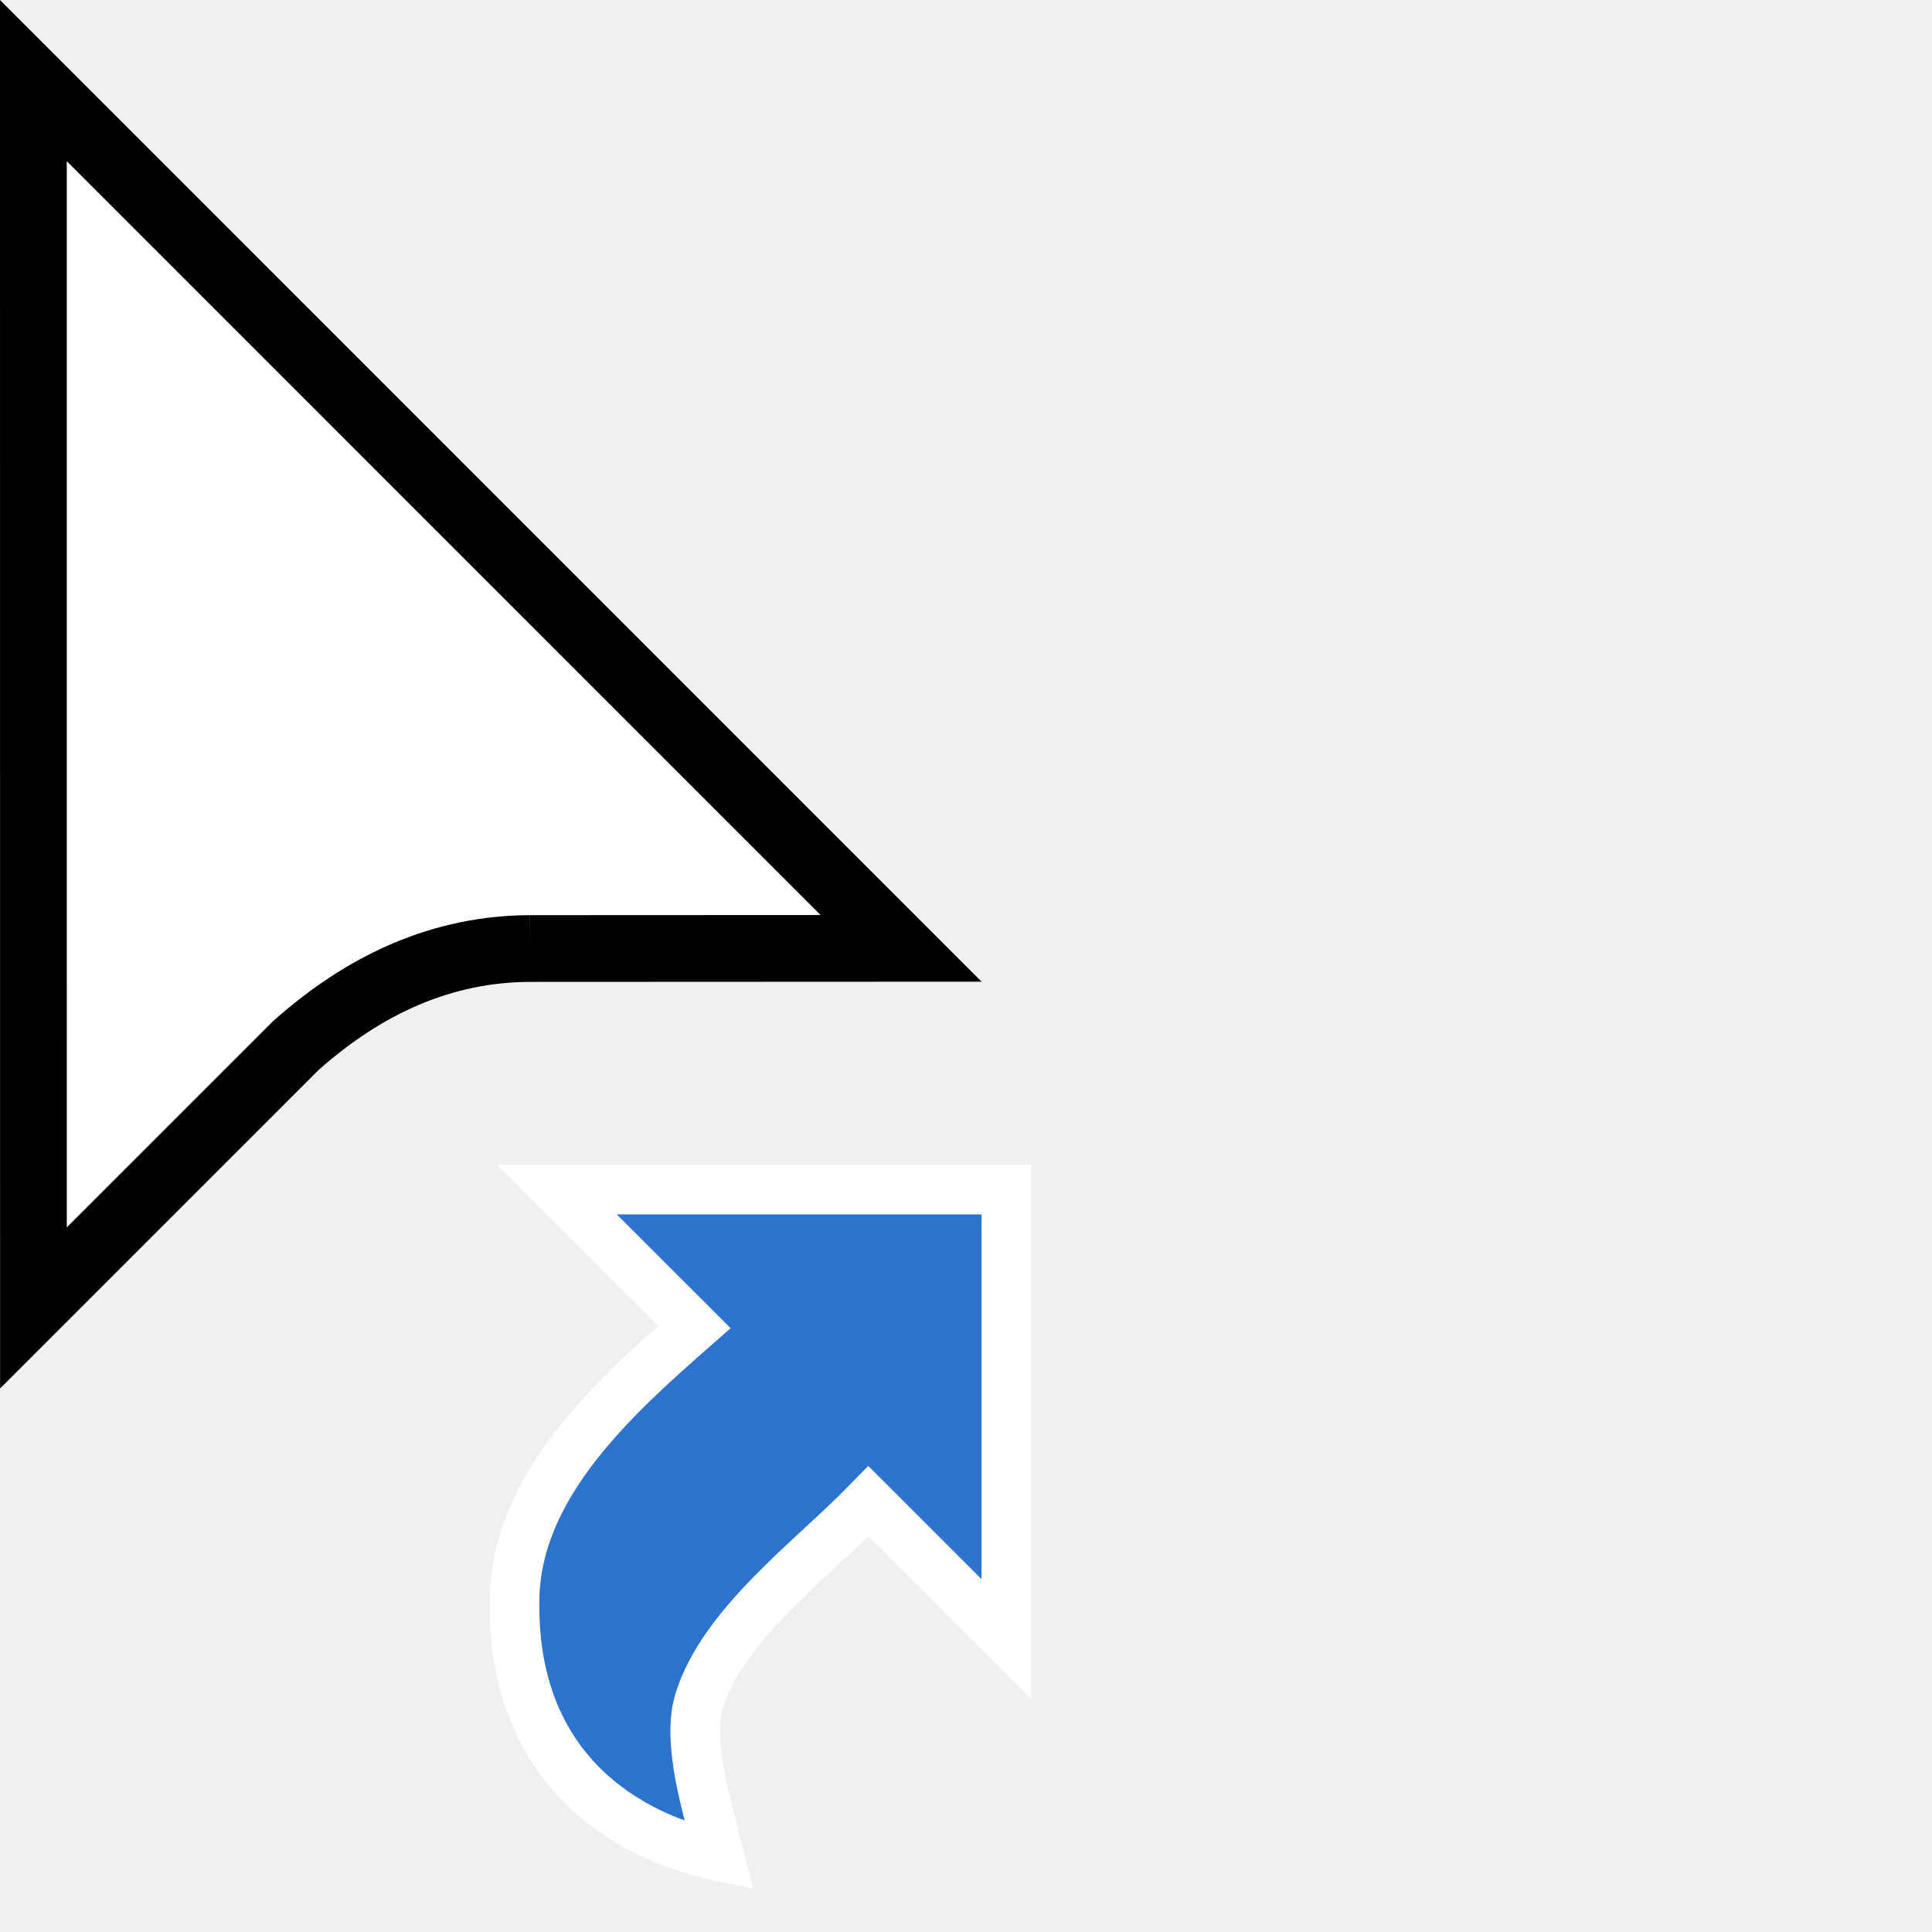
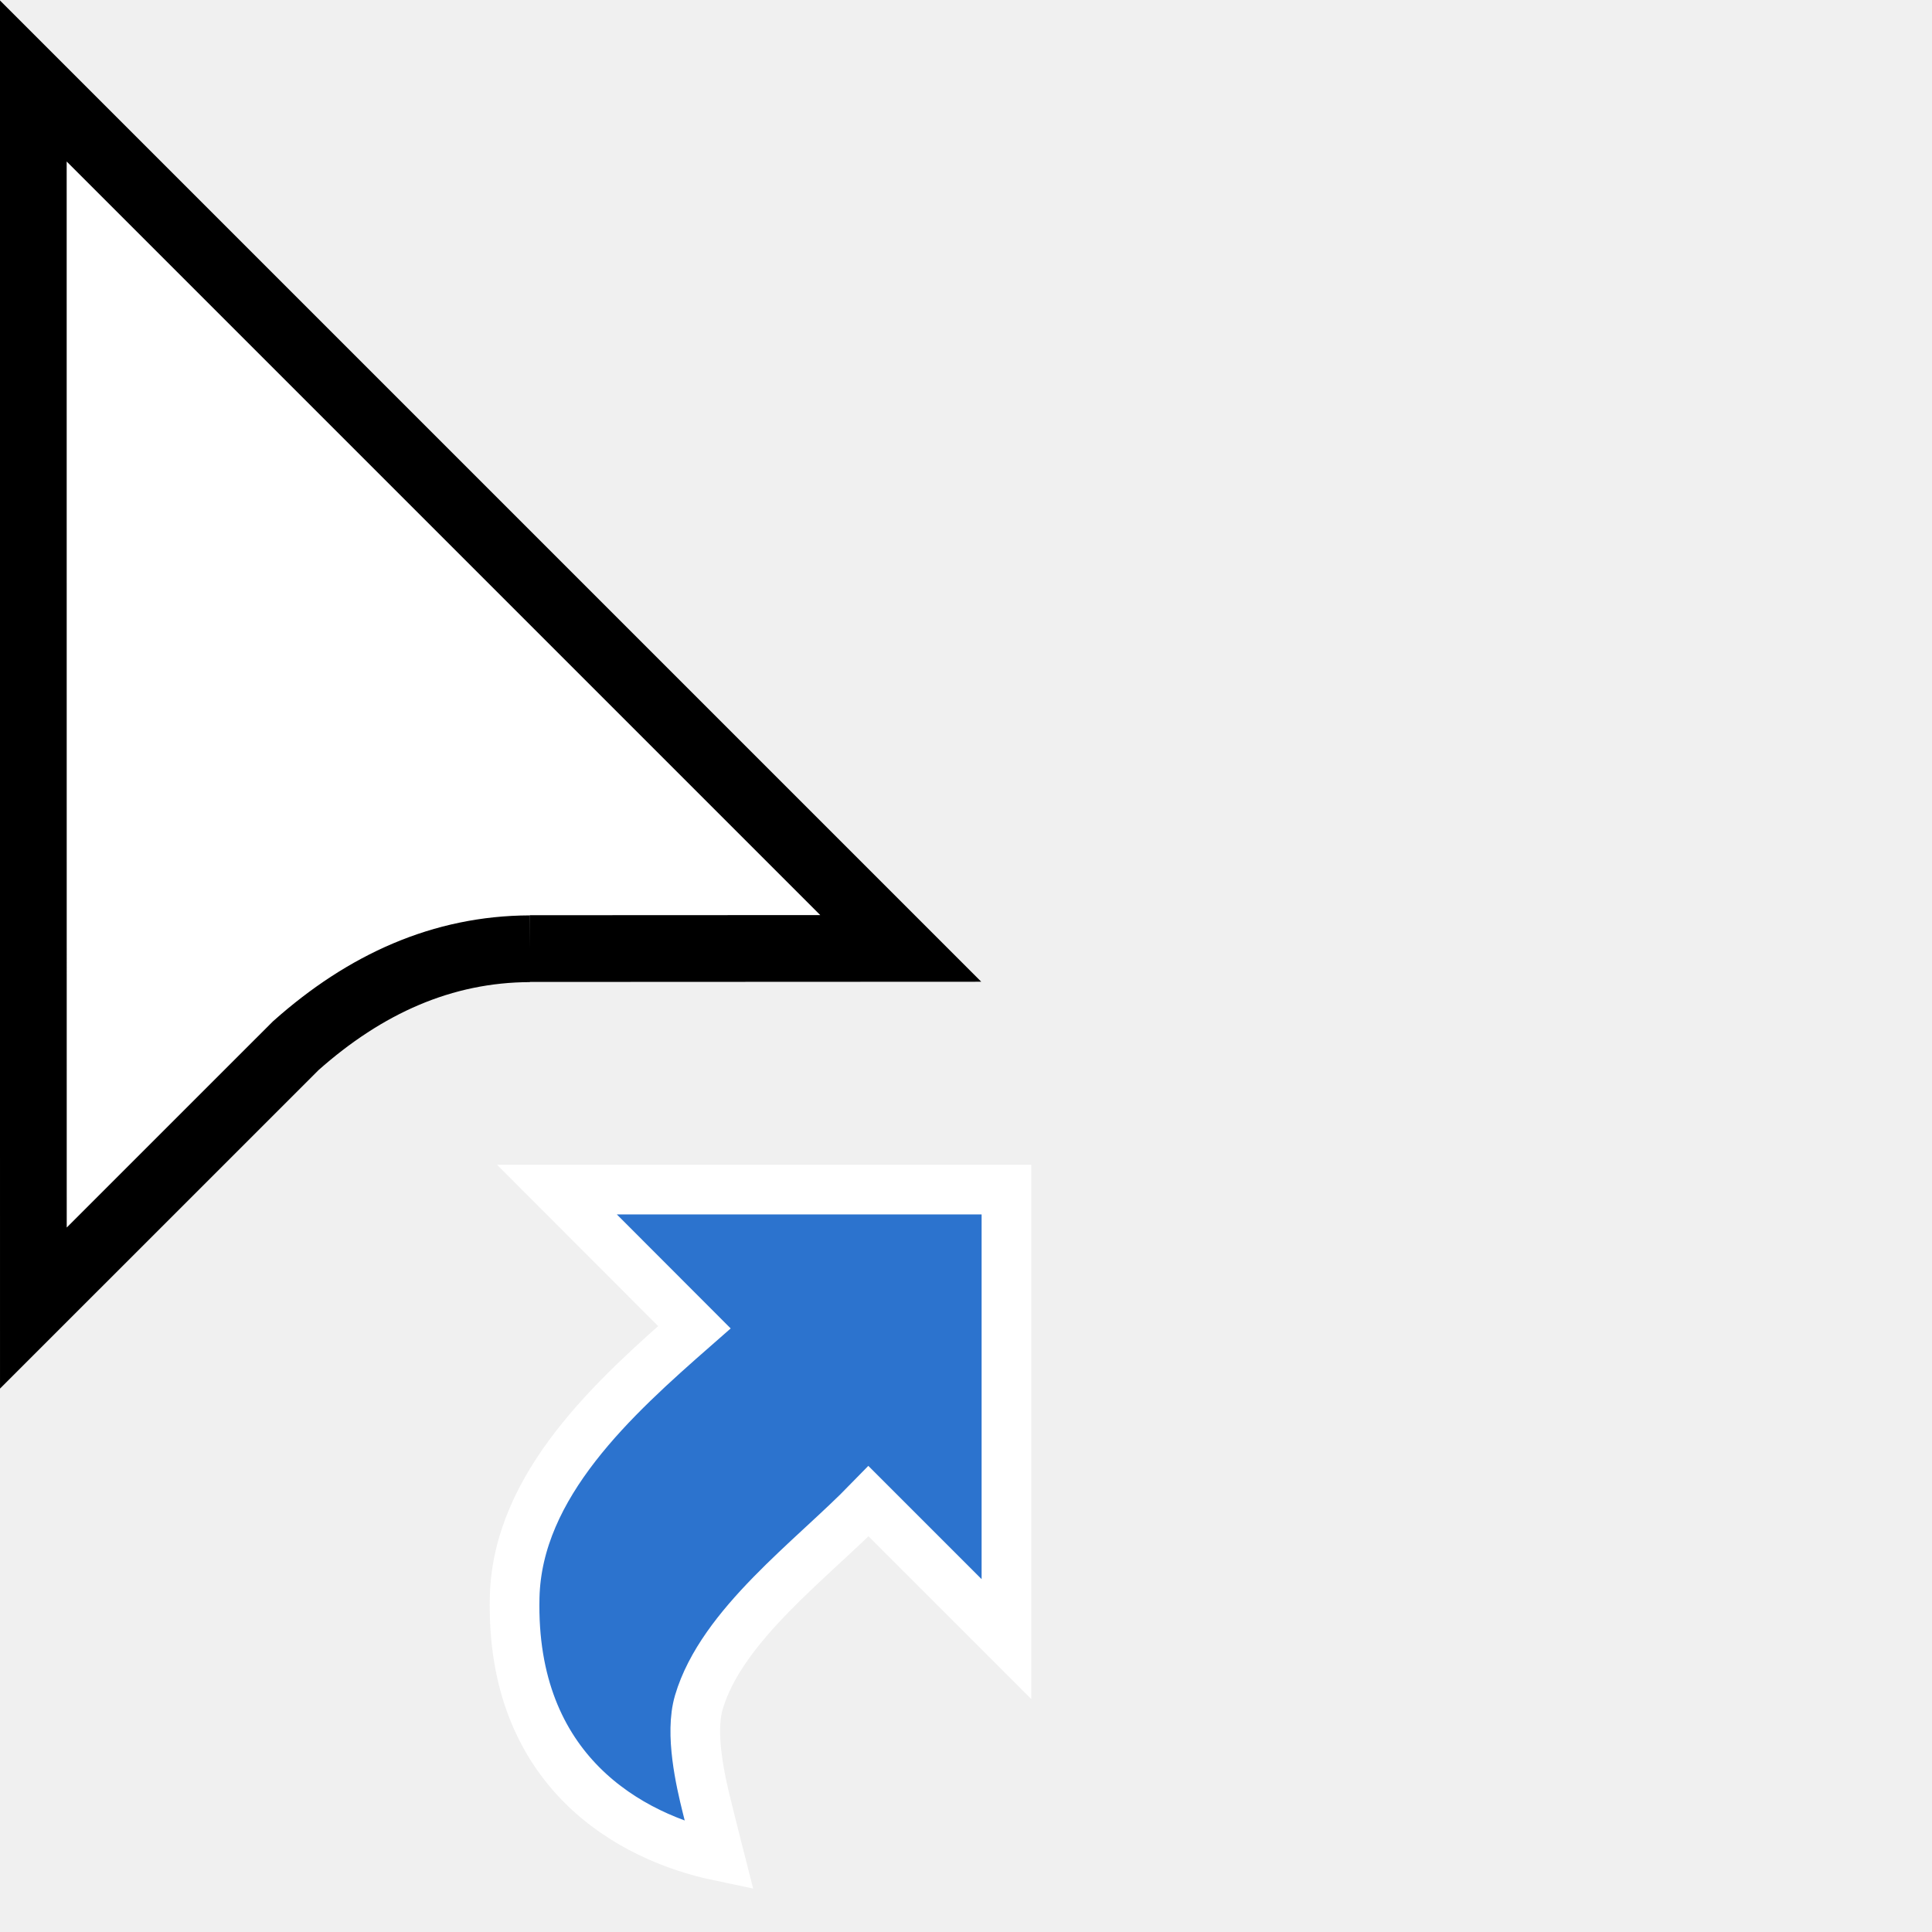
- <svg xmlns="http://www.w3.org/2000/svg" version="1.1" id="svg1" width="75" height="75" viewBox="0 0 75 75">
-   <defs id="defs1">
-     <clipPath clipPathUnits="userSpaceOnUse" id="clipPath71-1">
-       <path d="M 0,324 H 524 V 0 H 0 Z" transform="translate(-133.8805,-114.0009)" id="path71-2" />
-     </clipPath>
-   </defs>
-   <g id="layer1" transform="matrix(0.9716294,0,0,0.9716294,-34.00703,-0.9716279)">
-     <path id="path70" d="m 0,0 11.12,0.005 -26,26.003 0.002,-36.778 7.866,7.865 C -4.931,-1.054 -2.616,-0.009 0,0" style="display:inline;fill:#ffffff;fill-opacity:1;fill-rule:evenodd;stroke:#000000;stroke-width:2;stroke-linecap:butt;stroke-linejoin:miter;stroke-miterlimit:10;stroke-dasharray:none;stroke-opacity:1" transform="matrix(1.333333,0,0,-1.333333,56.17351,38.89672)" clip-path="url(#clipPath71-1)" />
+ <svg xmlns="http://www.w3.org/2000/svg" width="75" height="75" version="1.2" viewBox="0 0 75 75" baseProfile="tiny-ps">
+   <defs />
+   <g transform="matrix(.9716 0 0 .9716 -34.01 -.9716)">
+     <path transform="matrix(1.333 0 0 -1.333 56.17 38.9)" d="m0 0 11.12 5e-3 -26 26 2e-3 -36.78 7.866 7.865c2.081 1.851 4.396 2.896 7.012 2.905" fill="#fff" fill-rule="evenodd" stroke="#000" stroke-miterlimit="10" stroke-width="2" />
  </g>
-   <path id="Selection" fill="none" stroke="#000000" stroke-width="0.158" d="m 21.616,46.179 h 17.452 v 17.452 l -5.352,-5.352 c -2.184,2.247 -5.7,4.797 -6.588,7.804 -0.361,1.219 0.067,3.074 0.306,4.038 0.238,0.965 0.485,1.933 0.485,1.933 -3.477,-0.726 -8.103,-3.297 -7.942,-10.055 0.104,-4.372 3.89,-7.774 6.977,-10.484 z" style="fill:#2c73ce;fill-opacity:1;stroke:#ffffff;stroke-width:1.928;stroke-dasharray:none;stroke-opacity:1;paint-order:normal" />
+   <path d="m21.62 46.18h17.45v17.45l-5.352-5.352c-2.184 2.247-5.7 4.797-6.588 7.804-0.361 1.219 0.067 3.074 0.306 4.038 0.238 0.965 0.485 1.933 0.485 1.933-3.477-0.726-8.103-3.297-7.942-10.05 0.104-4.372 3.89-7.774 6.977-10.48z" fill="#2c73ce" stroke="#fff" stroke-width="1.928" />
</svg>
